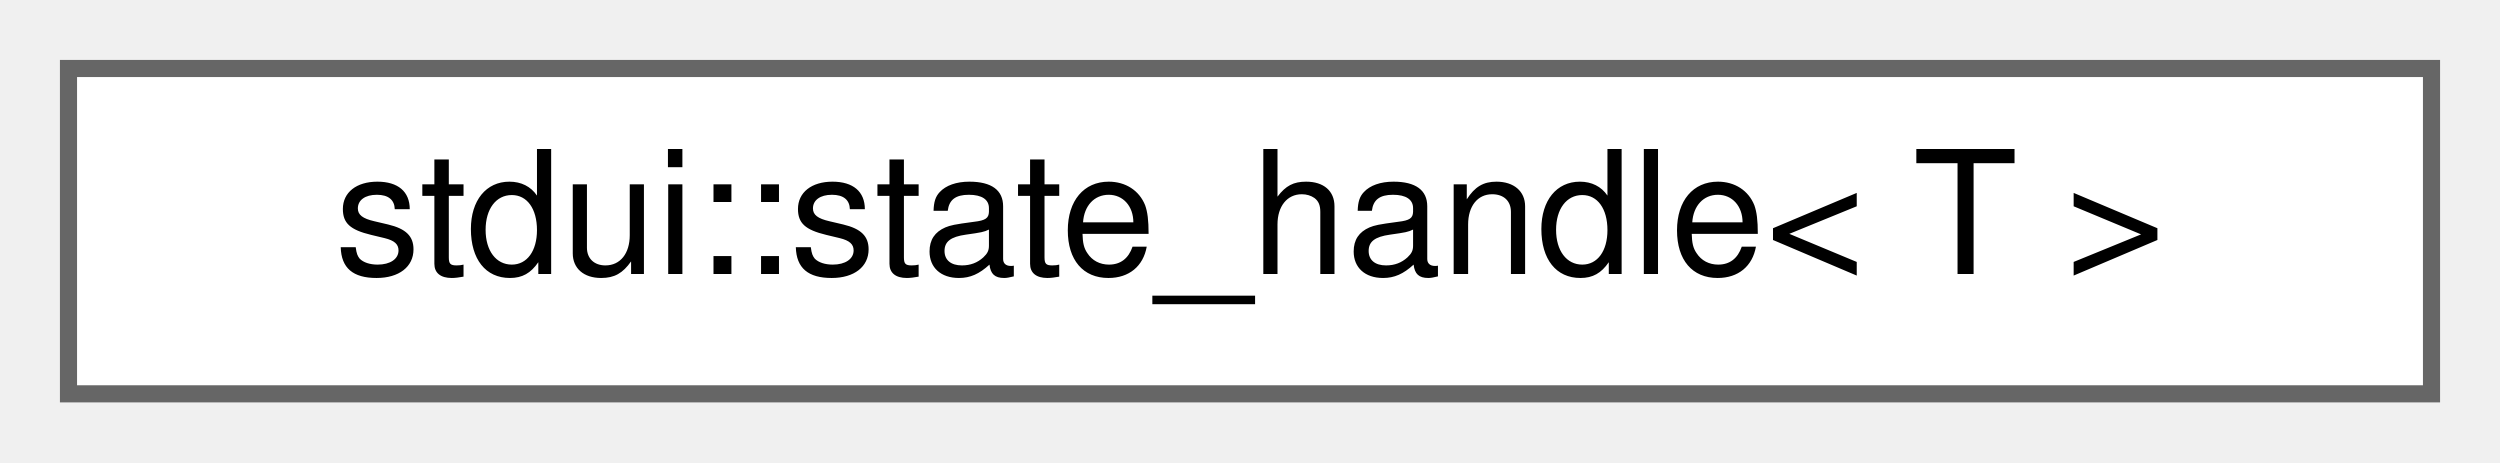
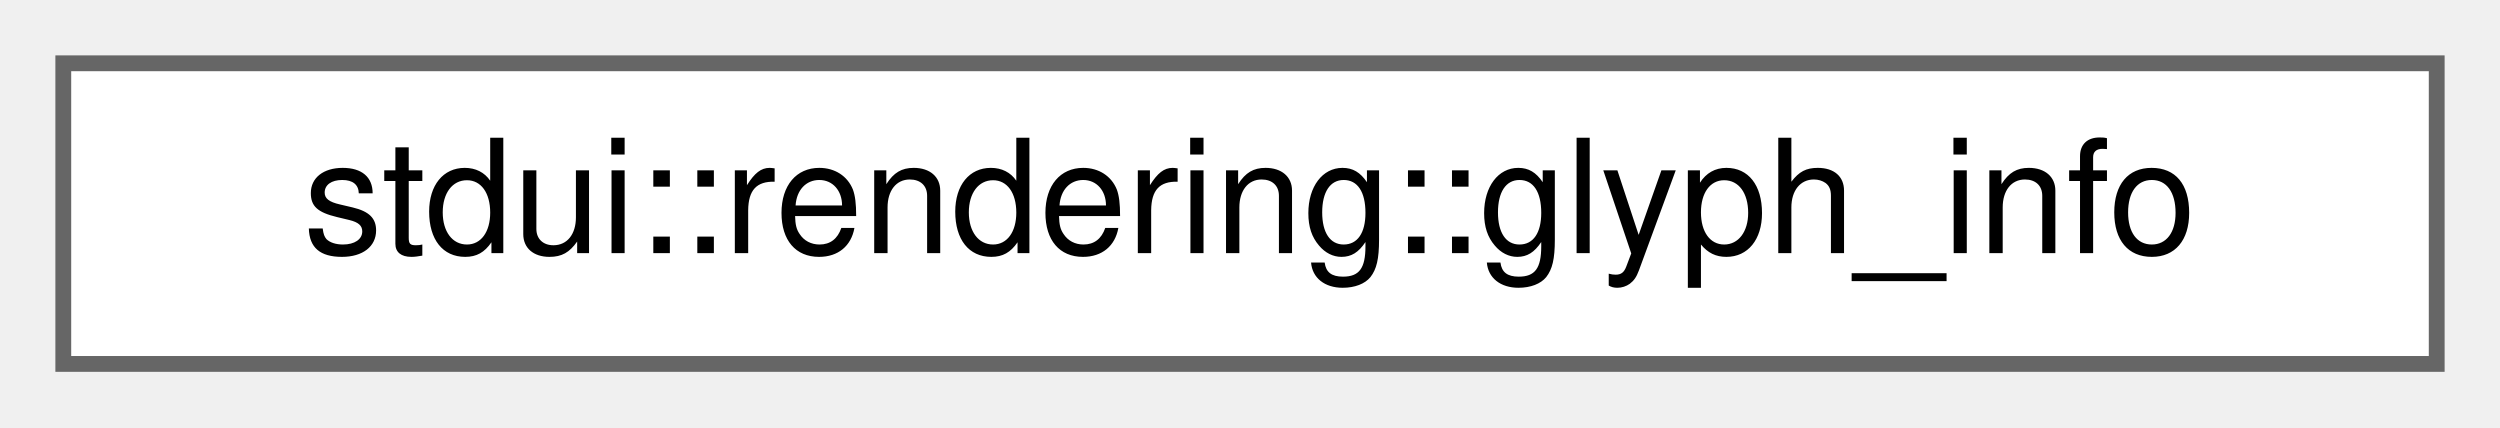
- <svg xmlns="http://www.w3.org/2000/svg" xmlns:xlink="http://www.w3.org/1999/xlink" width="146pt" height="27pt" viewBox="0.00 0.00 146.00 27.00">
+ <svg xmlns="http://www.w3.org/2000/svg" xmlns:xlink="http://www.w3.org/1999/xlink" width="158pt" height="27pt" viewBox="0.00 0.00 158.00 27.00">
  <g id="graph0" class="graph" transform="scale(1 1) rotate(0) translate(4 23)">
    <g id="Node000000" class="node">
      <g id="a_Node000000">
-         <a xlink:href="classstdui_1_1state__handle.html" target="_top" xlink:title="Non-owning access to persistent component state.">
-           <polygon fill="white" stroke="#666666" points="138,-19 0,-19 0,0 138,0 138,-19" />
-           <text text-anchor="middle" x="69" y="-7" font-family="Helvetica,sans-Serif" font-size="10.00">stdui::state_handle&lt; T &gt;</text>
+         <a xlink:href="structstdui_1_1rendering_1_1glyph__info.html" target="_top" xlink:title="Glyph metrics and atlas position.">
+           <polygon fill="white" stroke="#666666" points="150,-19 0,-19 0,0 150,0 150,-19" />
+           <text text-anchor="middle" x="75" y="-7" font-family="Helvetica,sans-Serif" font-size="10.00">stdui::rendering::glyph_info</text>
        </a>
      </g>
    </g>
  </g>
</svg>
